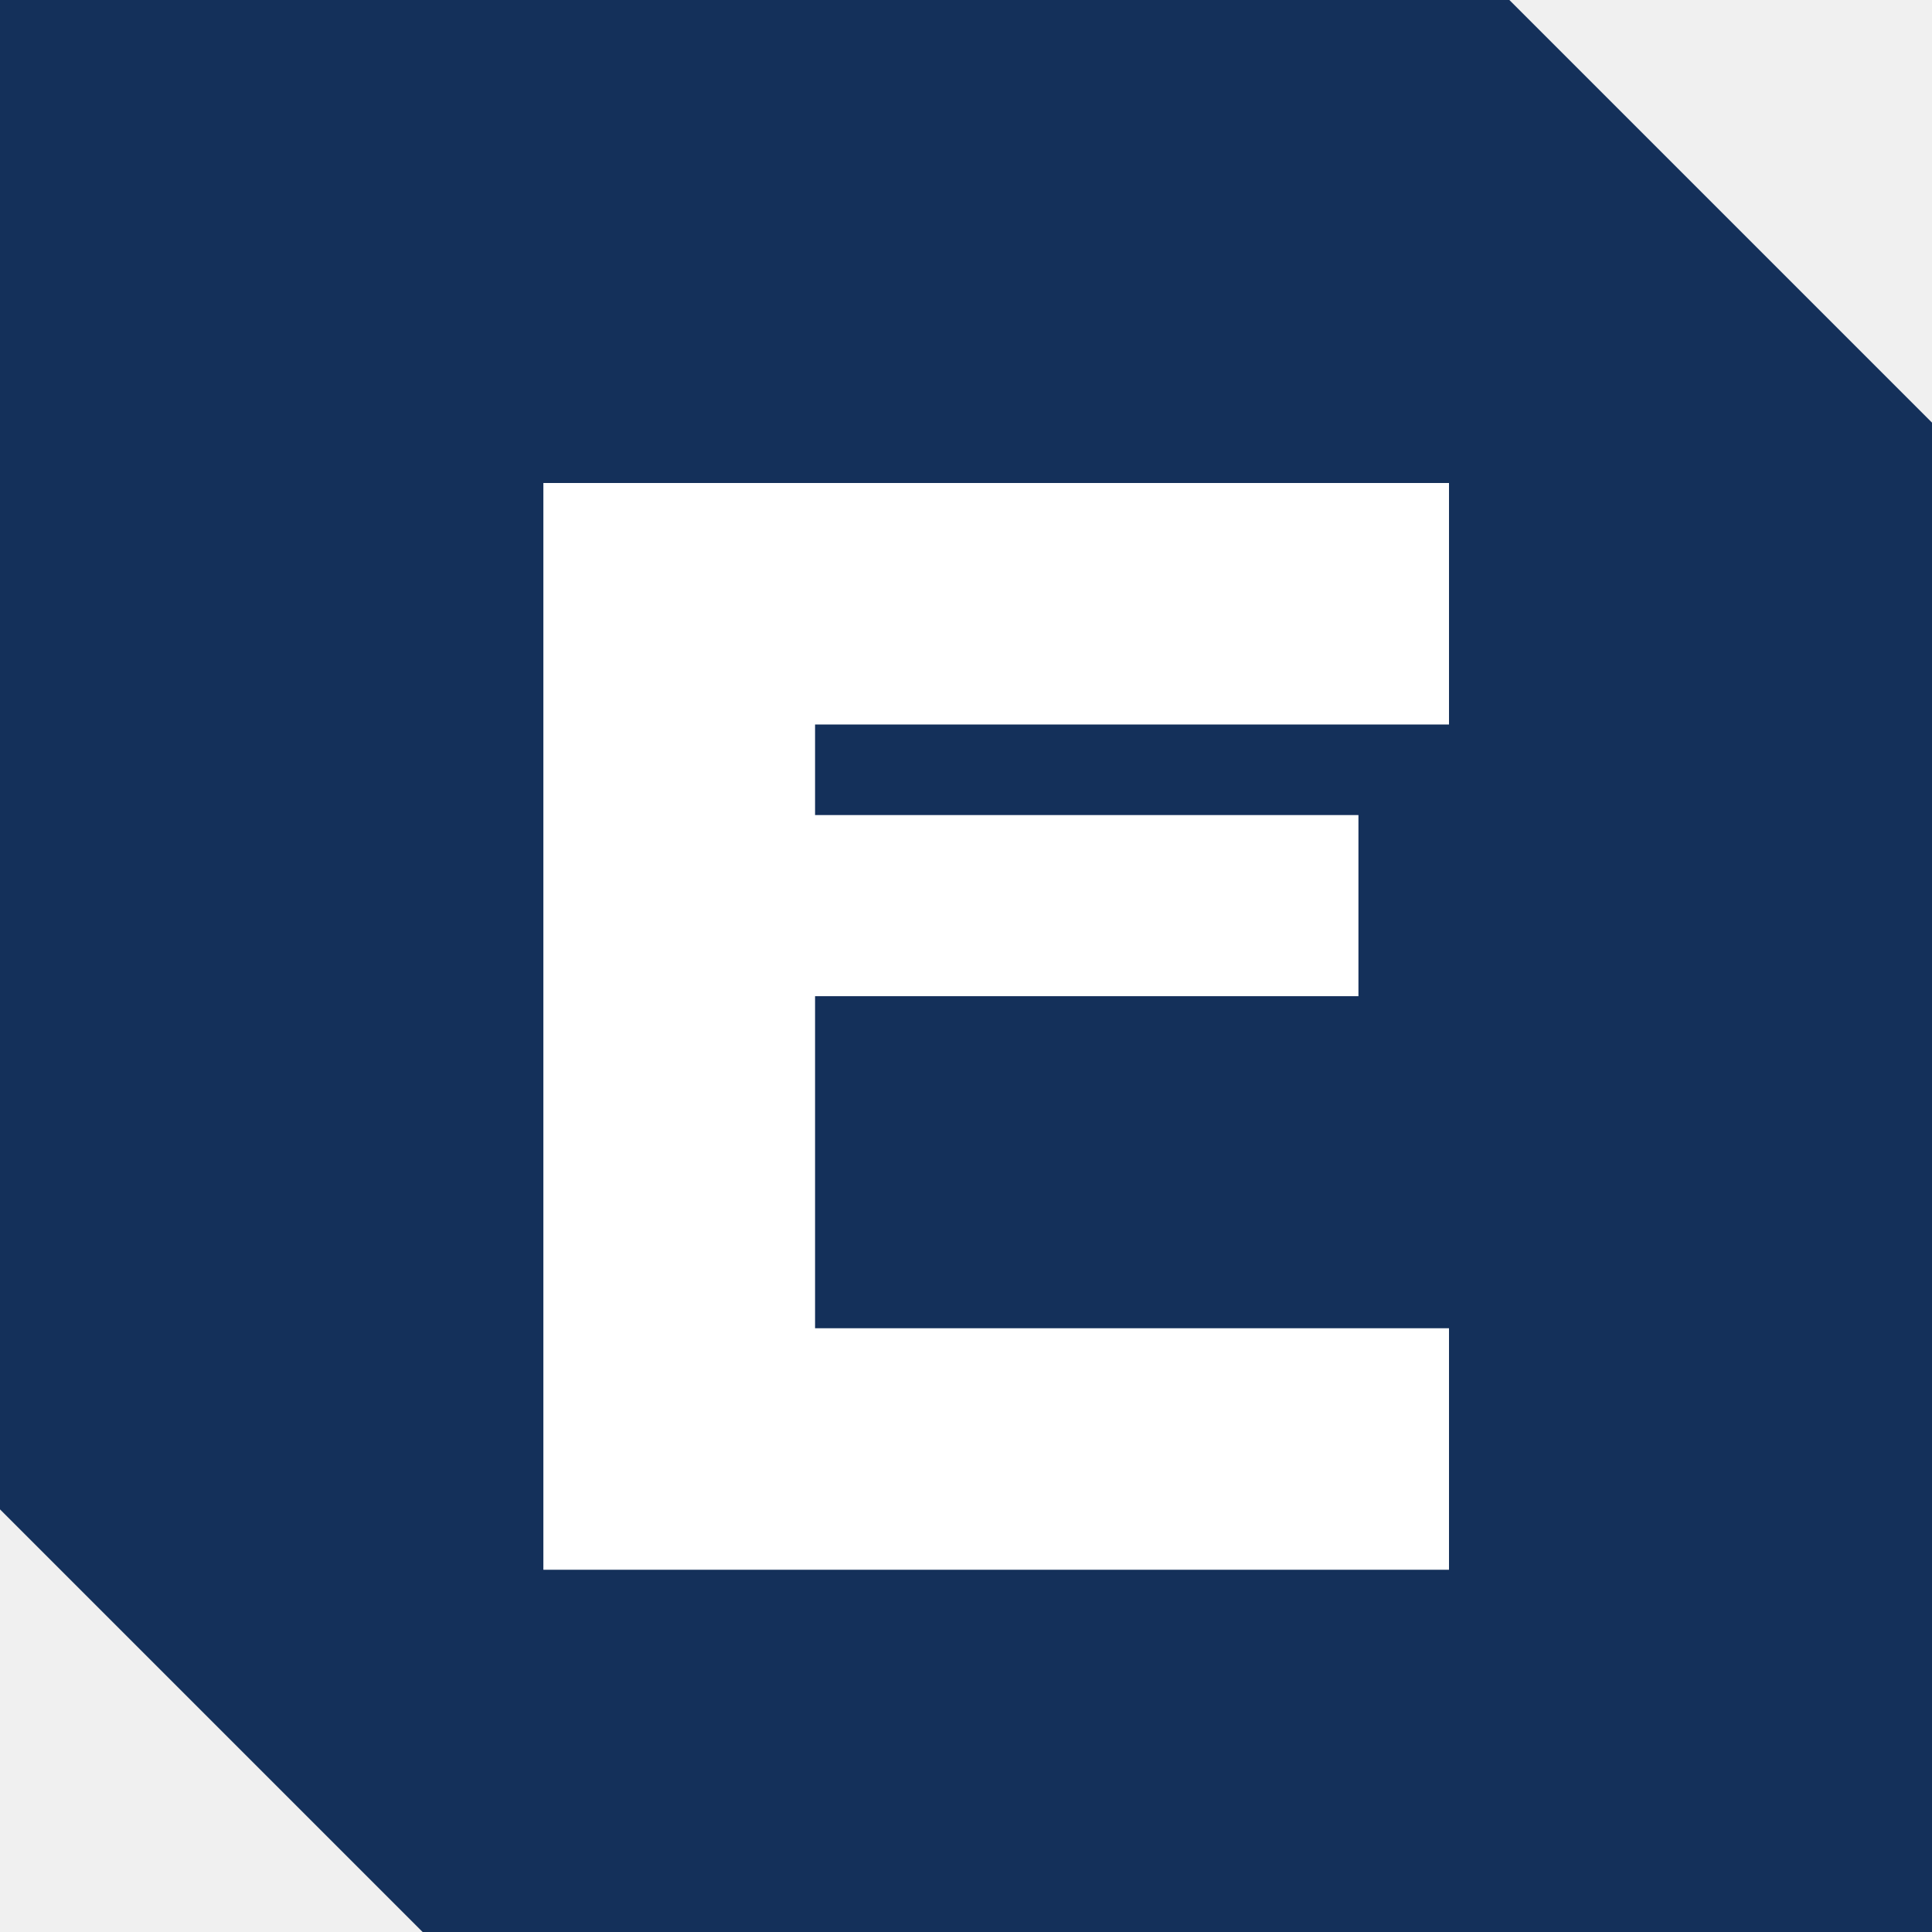
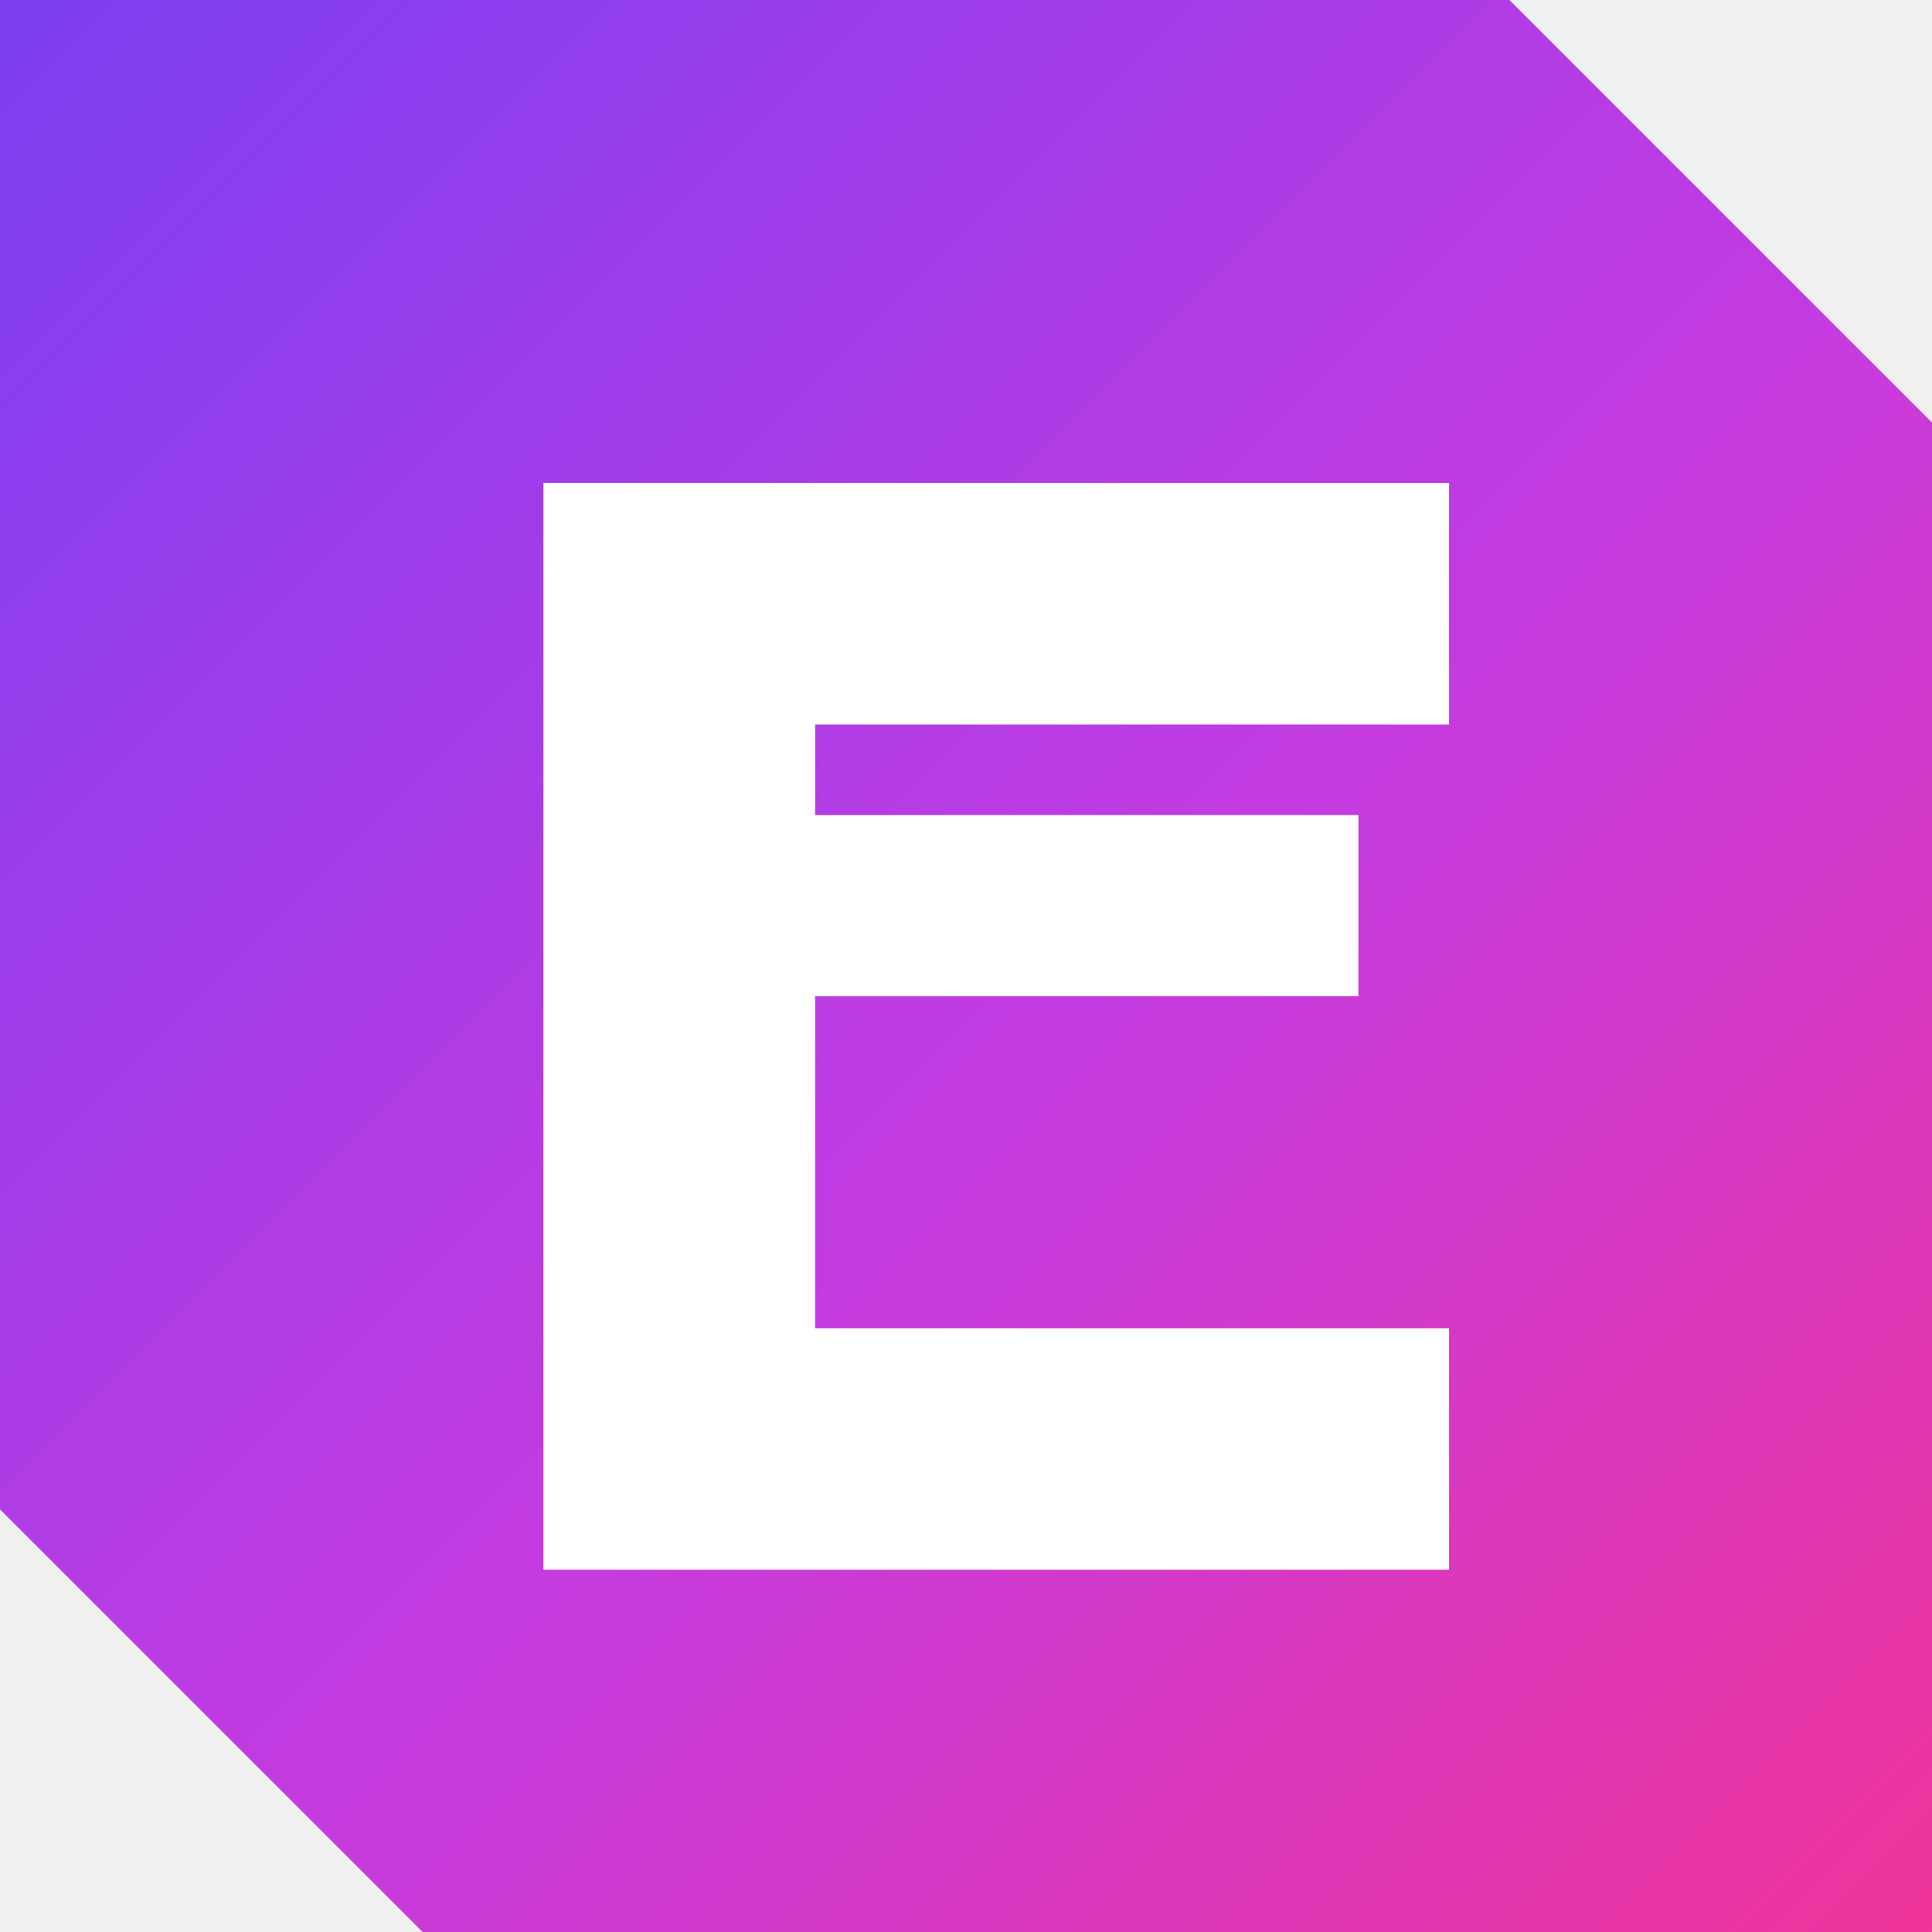
<svg xmlns="http://www.w3.org/2000/svg" viewBox="0 0 64 64">
-   <polygon points="0,0 50,0 64,14 64,64 14,64 0,50" fill="#14305A" />
+   <defs>
+     <linearGradient id="g" x1="0" y1="0" x2="1" y2="1">
+       <stop offset="0" stop-color="#7B3FF2" />
+       <stop offset=".55" stop-color="#C43BE0" />
+       <stop offset="1" stop-color="#F0359A" />
+     </linearGradient>
+   </defs>
+   <polygon points="0,0 50,0 64,14 64,64 14,64 0,50" fill="url(#g)" />
  <path d="M18,16H48V24H27V27H45V33H27V44H48V52H18Z" fill="#fff" />
</svg>
